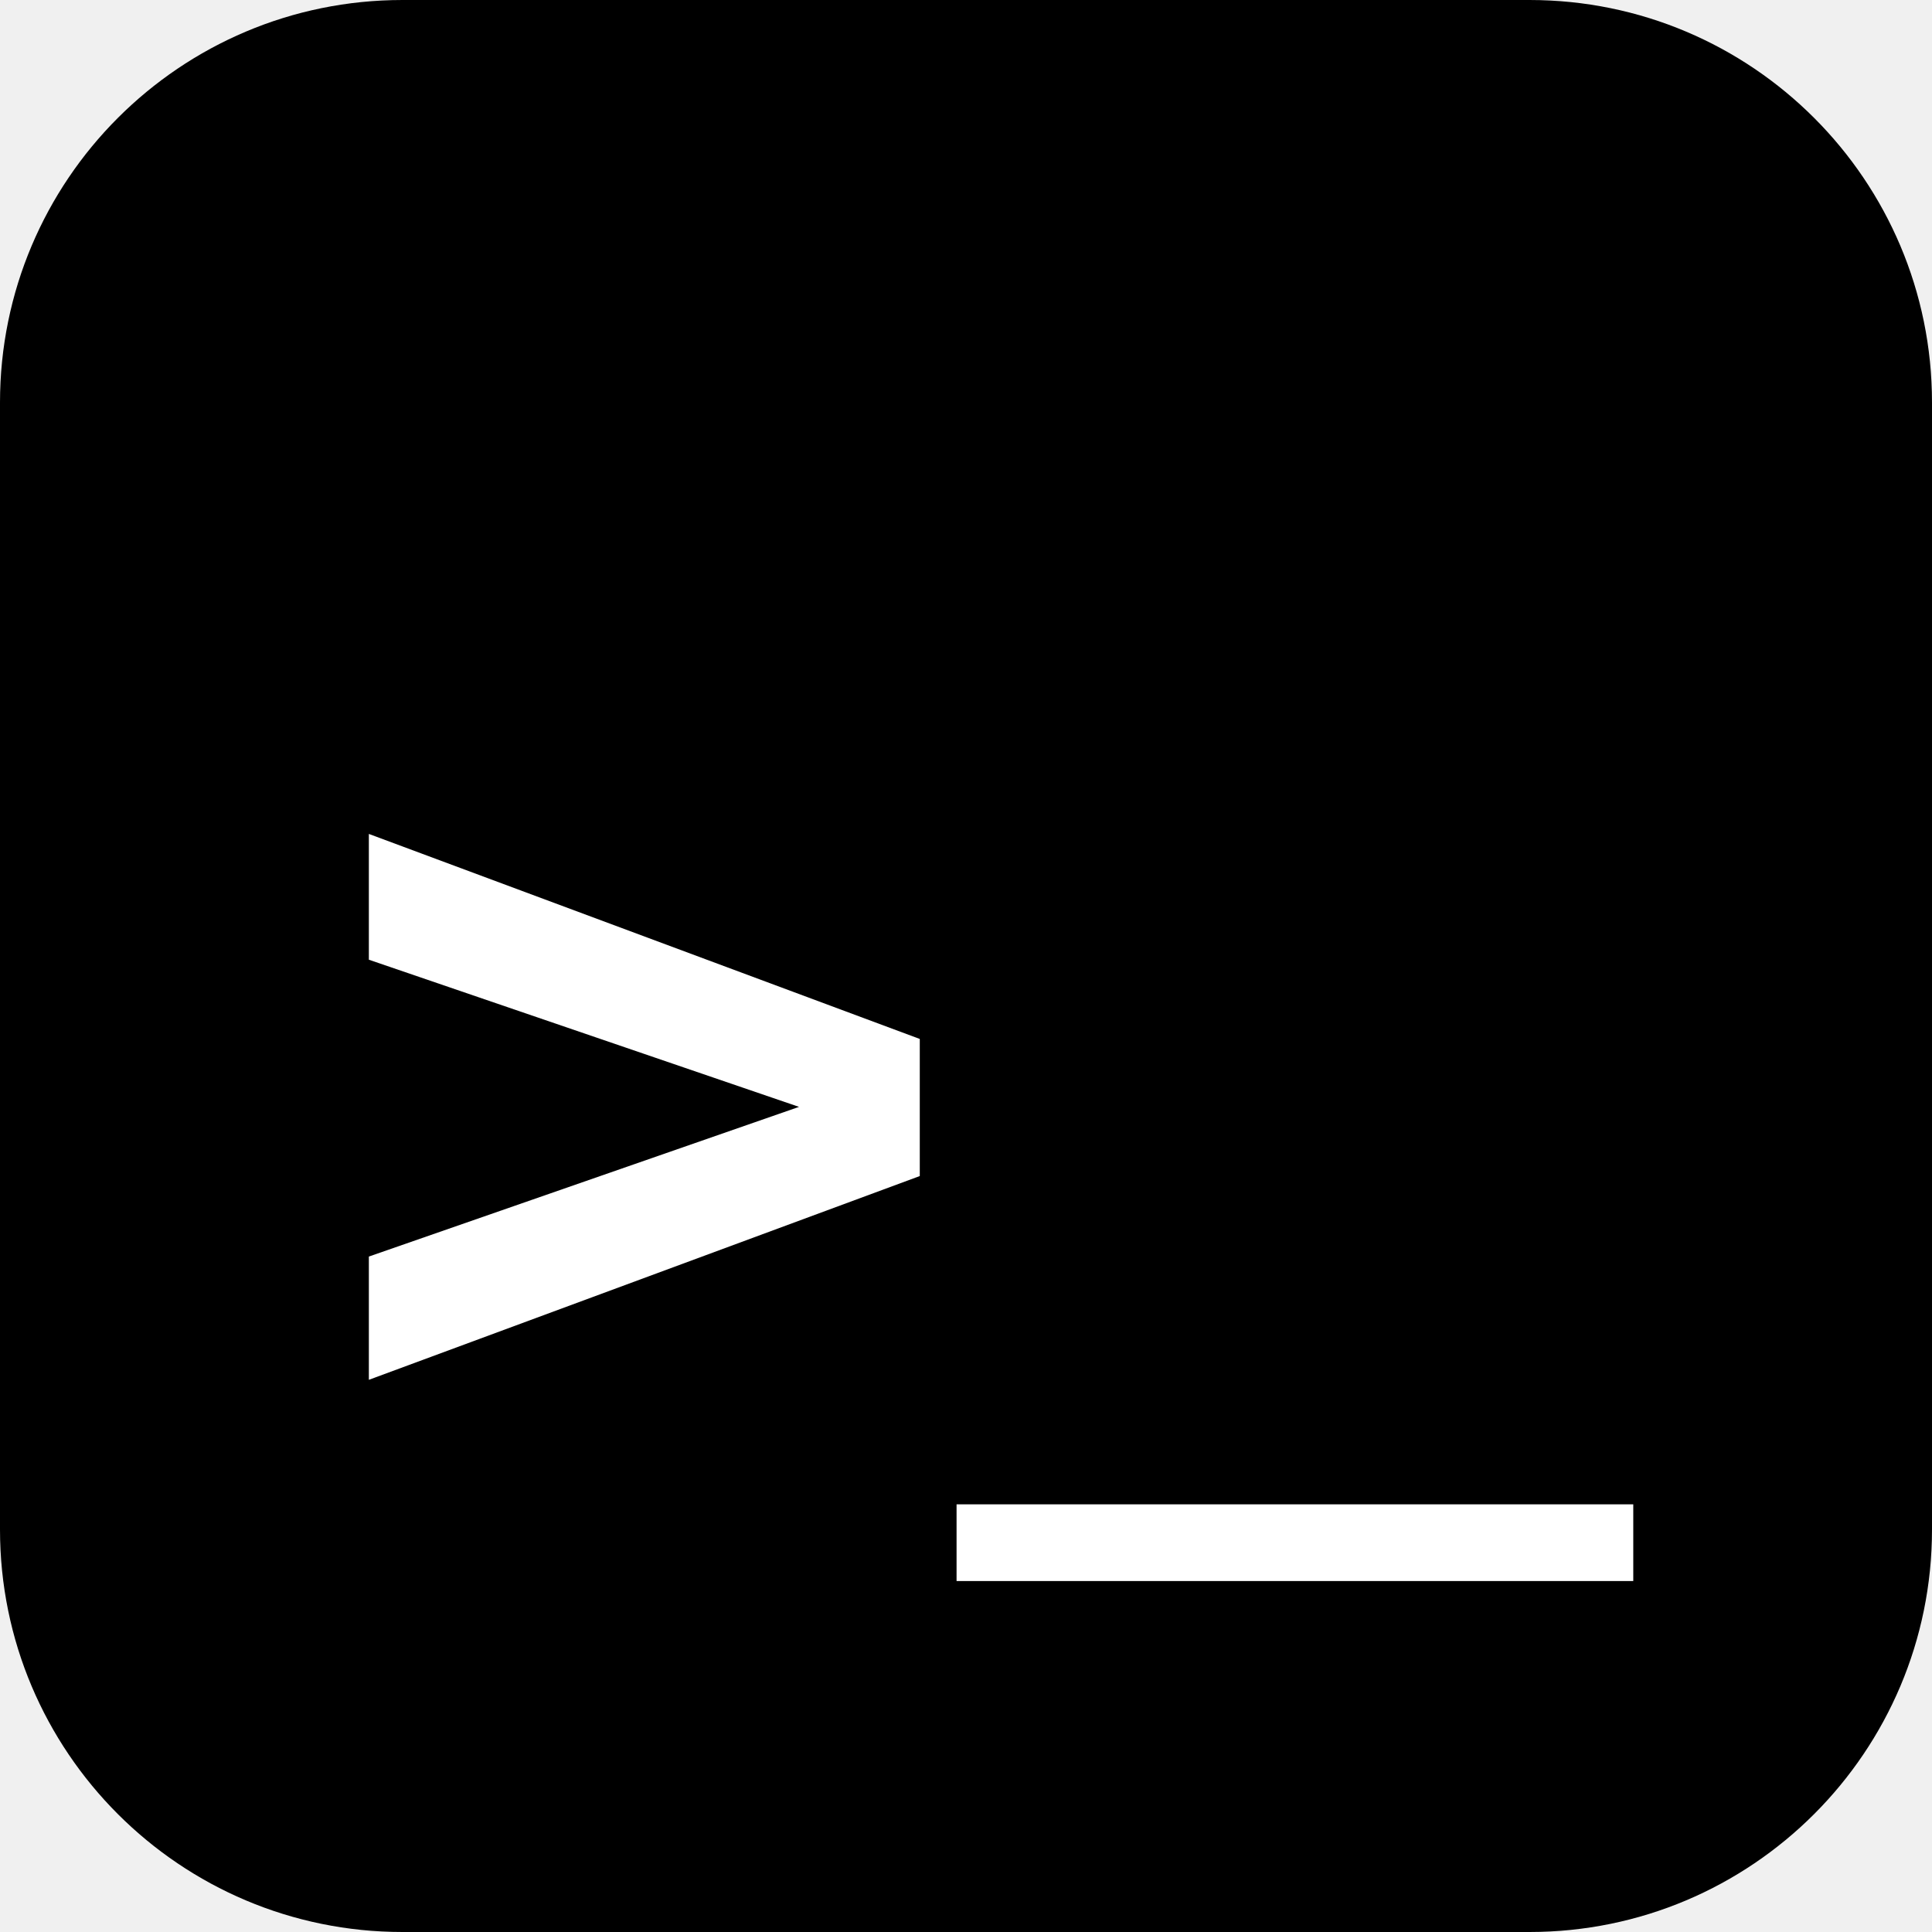
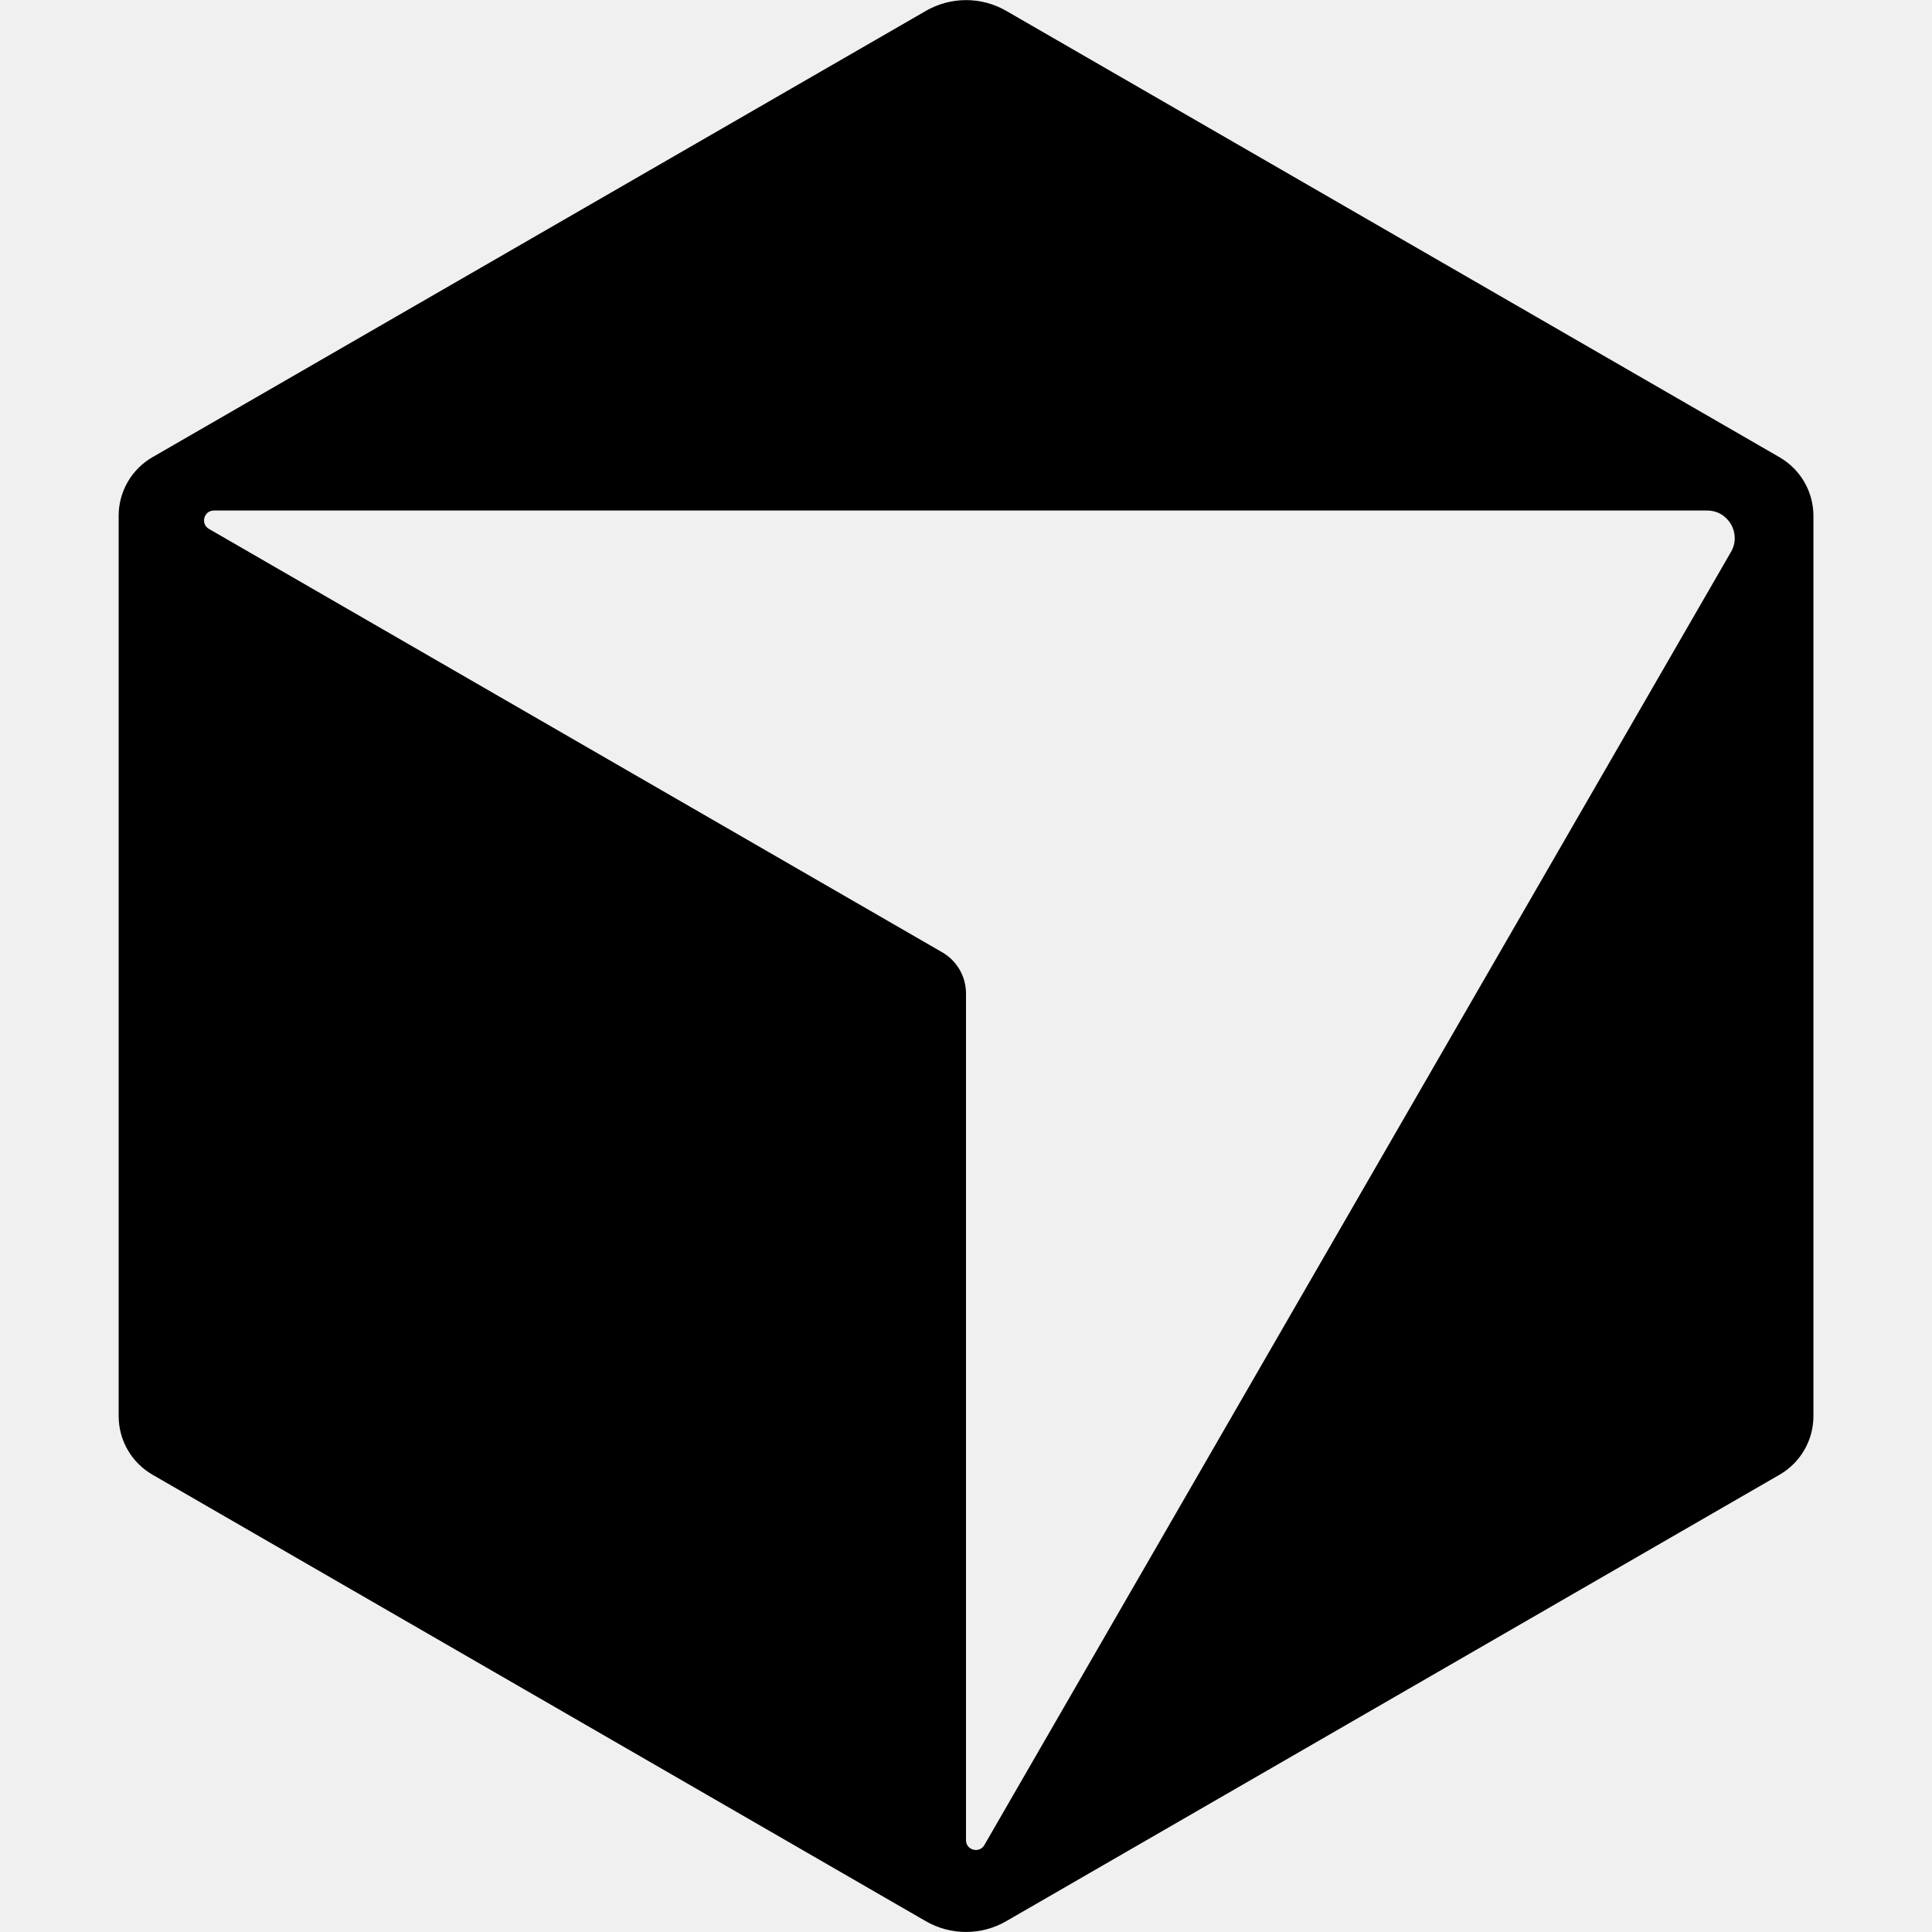
- <svg xmlns="http://www.w3.org/2000/svg" viewBox="0 0 24 24" width="24" height="24">
-   <rect width="24" height="24" rx="5" fill="#000" />
-   <text x="12" y="17" text-anchor="middle" fill="#fff" font-family="SF Pro,Helvetica" font-size="14" font-weight="700">&gt;_</text>
+ <svg xmlns="http://www.w3.org/2000/svg" fill="currentColor" fill-rule="evenodd" height="1em" style="flex:none;line-height:1" viewBox="0 0 24 24" width="1em">
+   <path d="M22.106 5.68L12.5.135a.998.998 0 00-.998 0L1.893 5.68a.84.84 0 00-.419.726v11.186c0 .3.16.577.42.727l9.607 5.547a.999.999 0 00.998 0l9.608-5.547a.84.84 0 00.42-.727V6.407a.84.84 0 00-.42-.726zm-.603 1.176L12.228 22.92c-.063.108-.228.064-.228-.061V12.34a.59.59 0 00-.295-.51l-9.11-5.26c-.107-.062-.063-.228.062-.228h18.55c.264 0 .428.286.296.514z" />
</svg>
